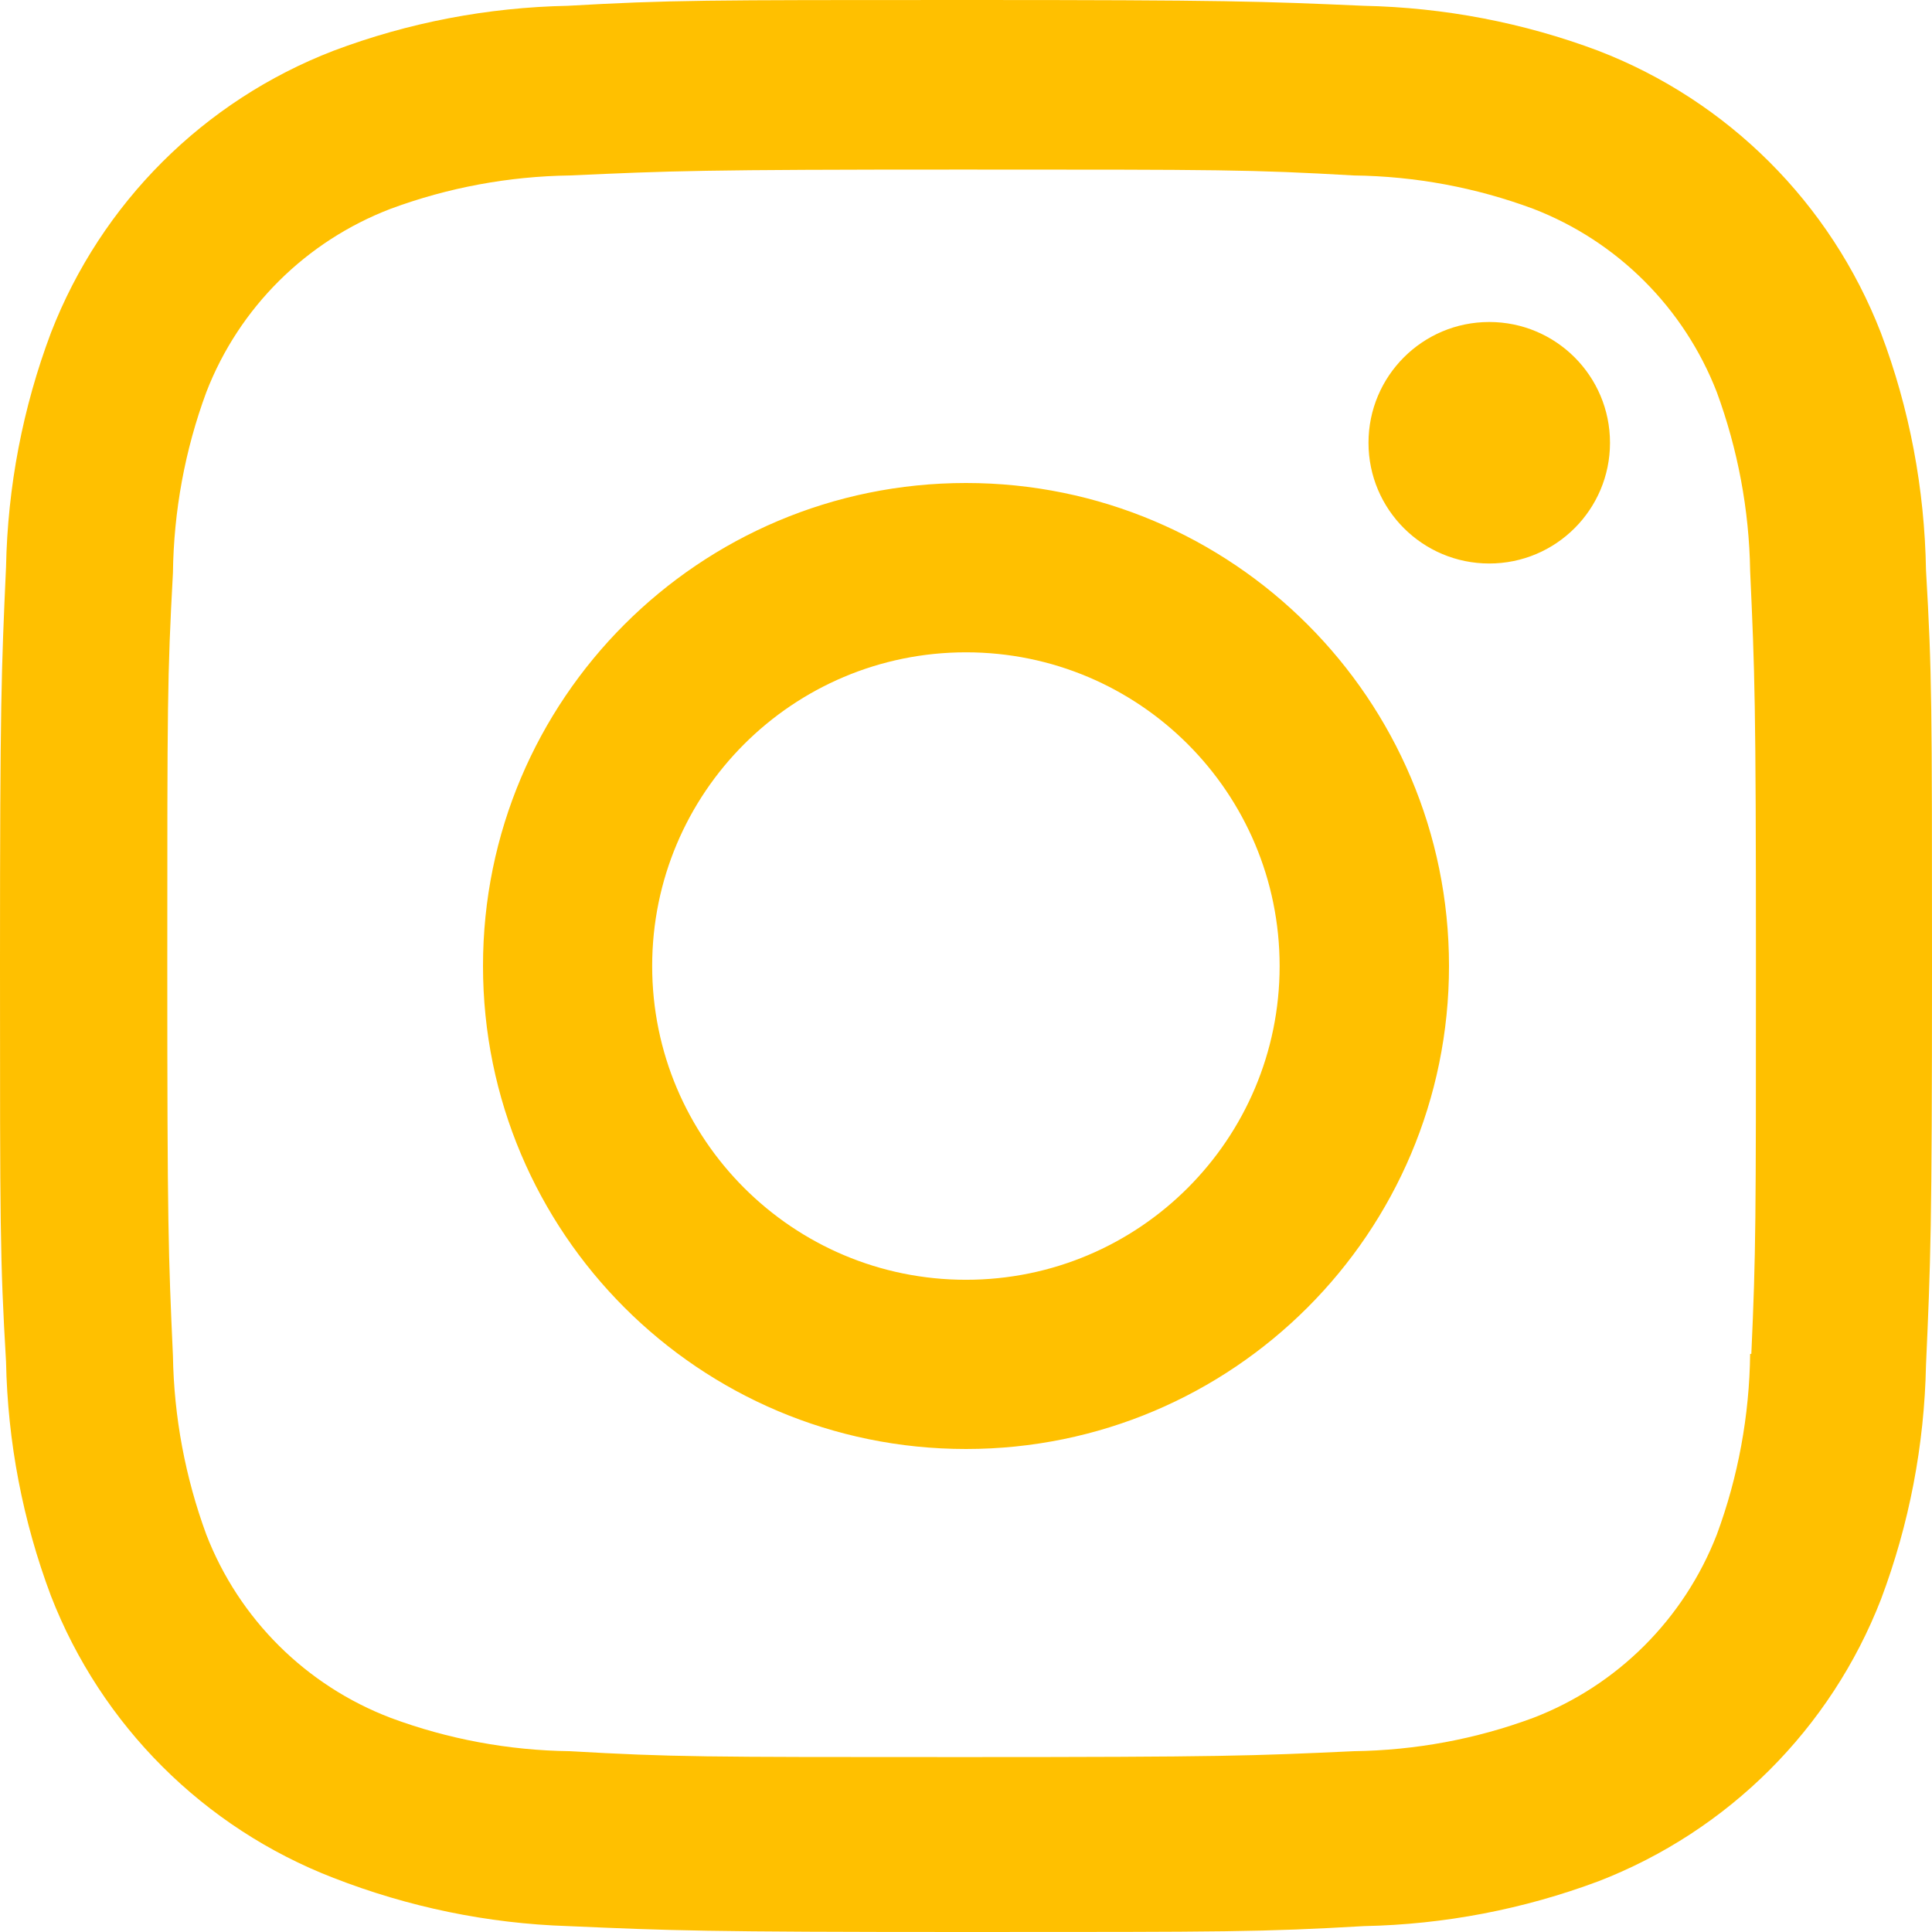
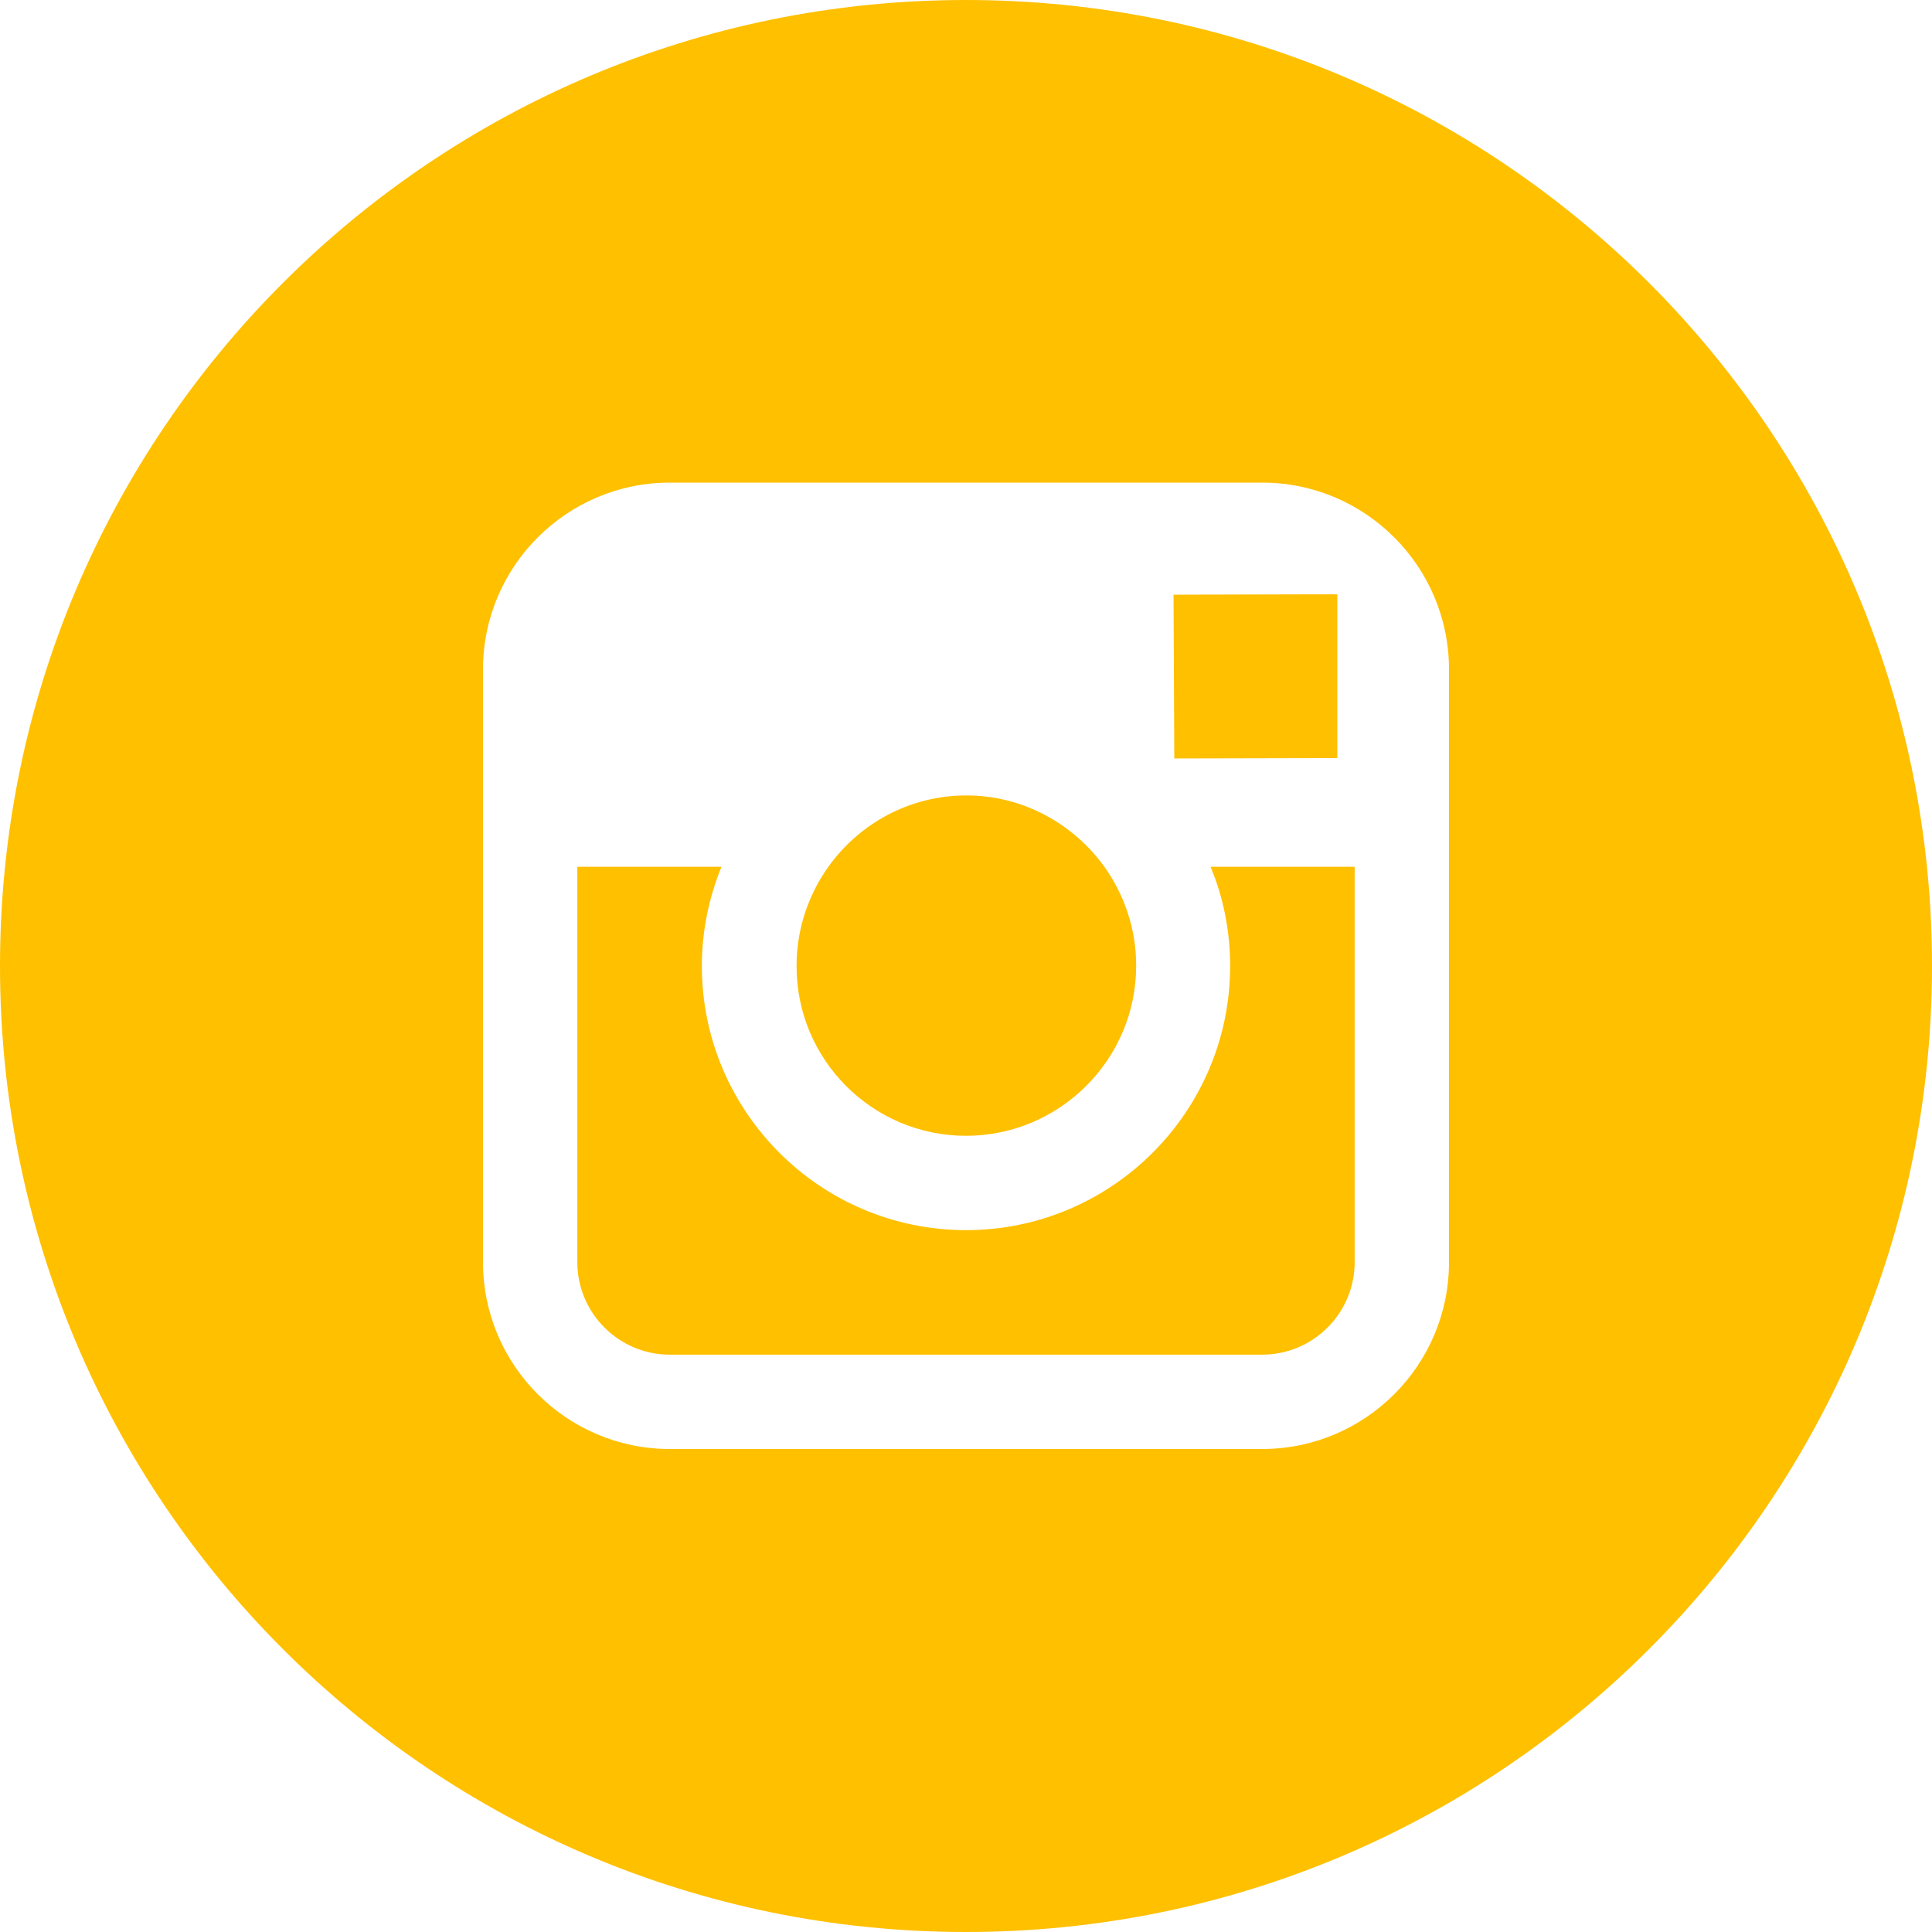
- <svg xmlns="http://www.w3.org/2000/svg" width="39" height="39" viewBox="0 0 39 39" fill="none">
-   <path fill-rule="evenodd" clip-rule="evenodd" d="M37.967 6.716C36.952 4.102 34.883 2.035 32.265 1.025C30.751 0.456 29.151 0.151 27.531 0.117C25.445 0.026 24.785 0 19.496 0C14.207 0 13.529 0 11.461 0.117C9.846 0.149 8.245 0.454 6.731 1.025C4.111 2.035 2.042 4.102 1.029 6.716C0.459 8.23 0.154 9.826 0.122 11.443C0.028 13.523 0 14.183 0 19.465C0 24.746 0 25.418 0.122 27.488C0.154 29.105 0.459 30.701 1.029 32.217C2.045 34.829 4.113 36.896 6.733 37.908C8.241 38.496 9.841 38.829 11.466 38.881C13.551 38.972 14.212 39 19.5 39C24.789 39 25.467 39 27.535 38.881C29.153 38.849 30.753 38.542 32.269 37.975C34.888 36.961 36.956 34.896 37.971 32.282C38.541 30.768 38.846 29.172 38.879 27.555C38.972 25.475 39 24.815 39 19.532C39 14.25 39 13.579 38.879 11.51C38.851 9.871 38.548 8.247 37.967 6.716ZM35.329 27.328C35.314 28.573 35.089 29.808 34.656 30.978C33.995 32.679 32.65 34.025 30.948 34.678C29.79 35.108 28.568 35.333 27.331 35.35C25.274 35.445 24.694 35.469 19.418 35.469C14.138 35.469 13.599 35.469 11.502 35.35C10.27 35.335 9.044 35.108 7.888 34.678C6.179 34.027 4.825 32.682 4.165 30.978C3.74 29.823 3.511 28.601 3.491 27.369C3.398 25.314 3.377 24.735 3.377 19.468C3.377 14.198 3.377 13.659 3.491 11.564C3.507 10.319 3.732 9.086 4.165 7.916C4.825 6.21 6.179 4.867 7.888 4.214C9.044 3.786 10.27 3.559 11.502 3.542C13.562 3.449 14.14 3.423 19.418 3.423C24.696 3.423 25.237 3.423 27.331 3.542C28.568 3.557 29.79 3.784 30.948 4.214C32.65 4.87 33.995 6.215 34.656 7.916C35.08 9.071 35.31 10.293 35.329 11.525C35.422 13.582 35.446 14.159 35.446 19.429C35.446 24.696 35.446 25.263 35.353 27.33H35.329V27.328ZM32.5 8.938C32.5 10.284 31.409 11.375 30.063 11.375C28.716 11.375 27.625 10.284 27.625 8.938C27.625 7.591 28.716 6.5 30.063 6.5C31.409 6.5 32.5 7.591 32.5 8.938ZM9.75 19.499C9.75 14.115 14.114 9.75 19.5 9.75C24.883 9.75 29.25 14.115 29.25 19.499C29.25 24.885 24.883 29.25 19.5 29.25C14.114 29.25 9.75 24.885 9.75 19.499ZM13.165 19.501C13.165 22.997 16.001 25.834 19.5 25.834C22.999 25.834 25.831 22.997 25.831 19.501C25.831 16.003 22.999 13.168 19.5 13.168C16.001 13.168 13.165 16.003 13.165 19.501Z" fill="#FFC000" />
+ <svg xmlns="http://www.w3.org/2000/svg" fill="#ffc000" height="800px" width="800px" version="1.1" id="Layer_1" viewBox="-143 145 512 512" xml:space="preserve">
+   <g>
+     <path d="M113,446c24.8,0,45.1-20.2,45.1-45.1c0-9.8-3.2-18.9-8.5-26.3c-8.2-11.3-21.5-18.8-36.5-18.8s-28.3,7.4-36.5,18.8   c-5.3,7.4-8.5,16.5-8.5,26.3C68,425.8,88.2,446,113,446z" />
+     <polygon points="211.4,345.9 211.4,308.1 211.4,302.5 205.8,302.5 168,302.6 168.2,346  " />
+     <path d="M183,401c0,38.6-31.4,70-70,70c-38.6,0-70-31.4-70-70c0-9.3,1.9-18.2,5.2-26.3H10v104.8C10,493,21,504,34.5,504h157   c13.5,0,24.5-11,24.5-24.5V374.7h-38.2C181.2,382.8,183,391.7,183,401z" />
+     <path d="M113,145c-141.4,0-256,114.6-256,256s114.6,256,256,256s256-114.6,256-256S254.4,145,113,145z M241,374.7v104.8   c0,27.3-22.2,49.5-49.5,49.5h-157C7.2,529-15,506.8-15,479.5V374.7v-52.3c0-27.3,22.2-49.5,49.5-49.5h157   c27.3,0,49.5,22.2,49.5,49.5V374.7z" />
+   </g>
</svg>
